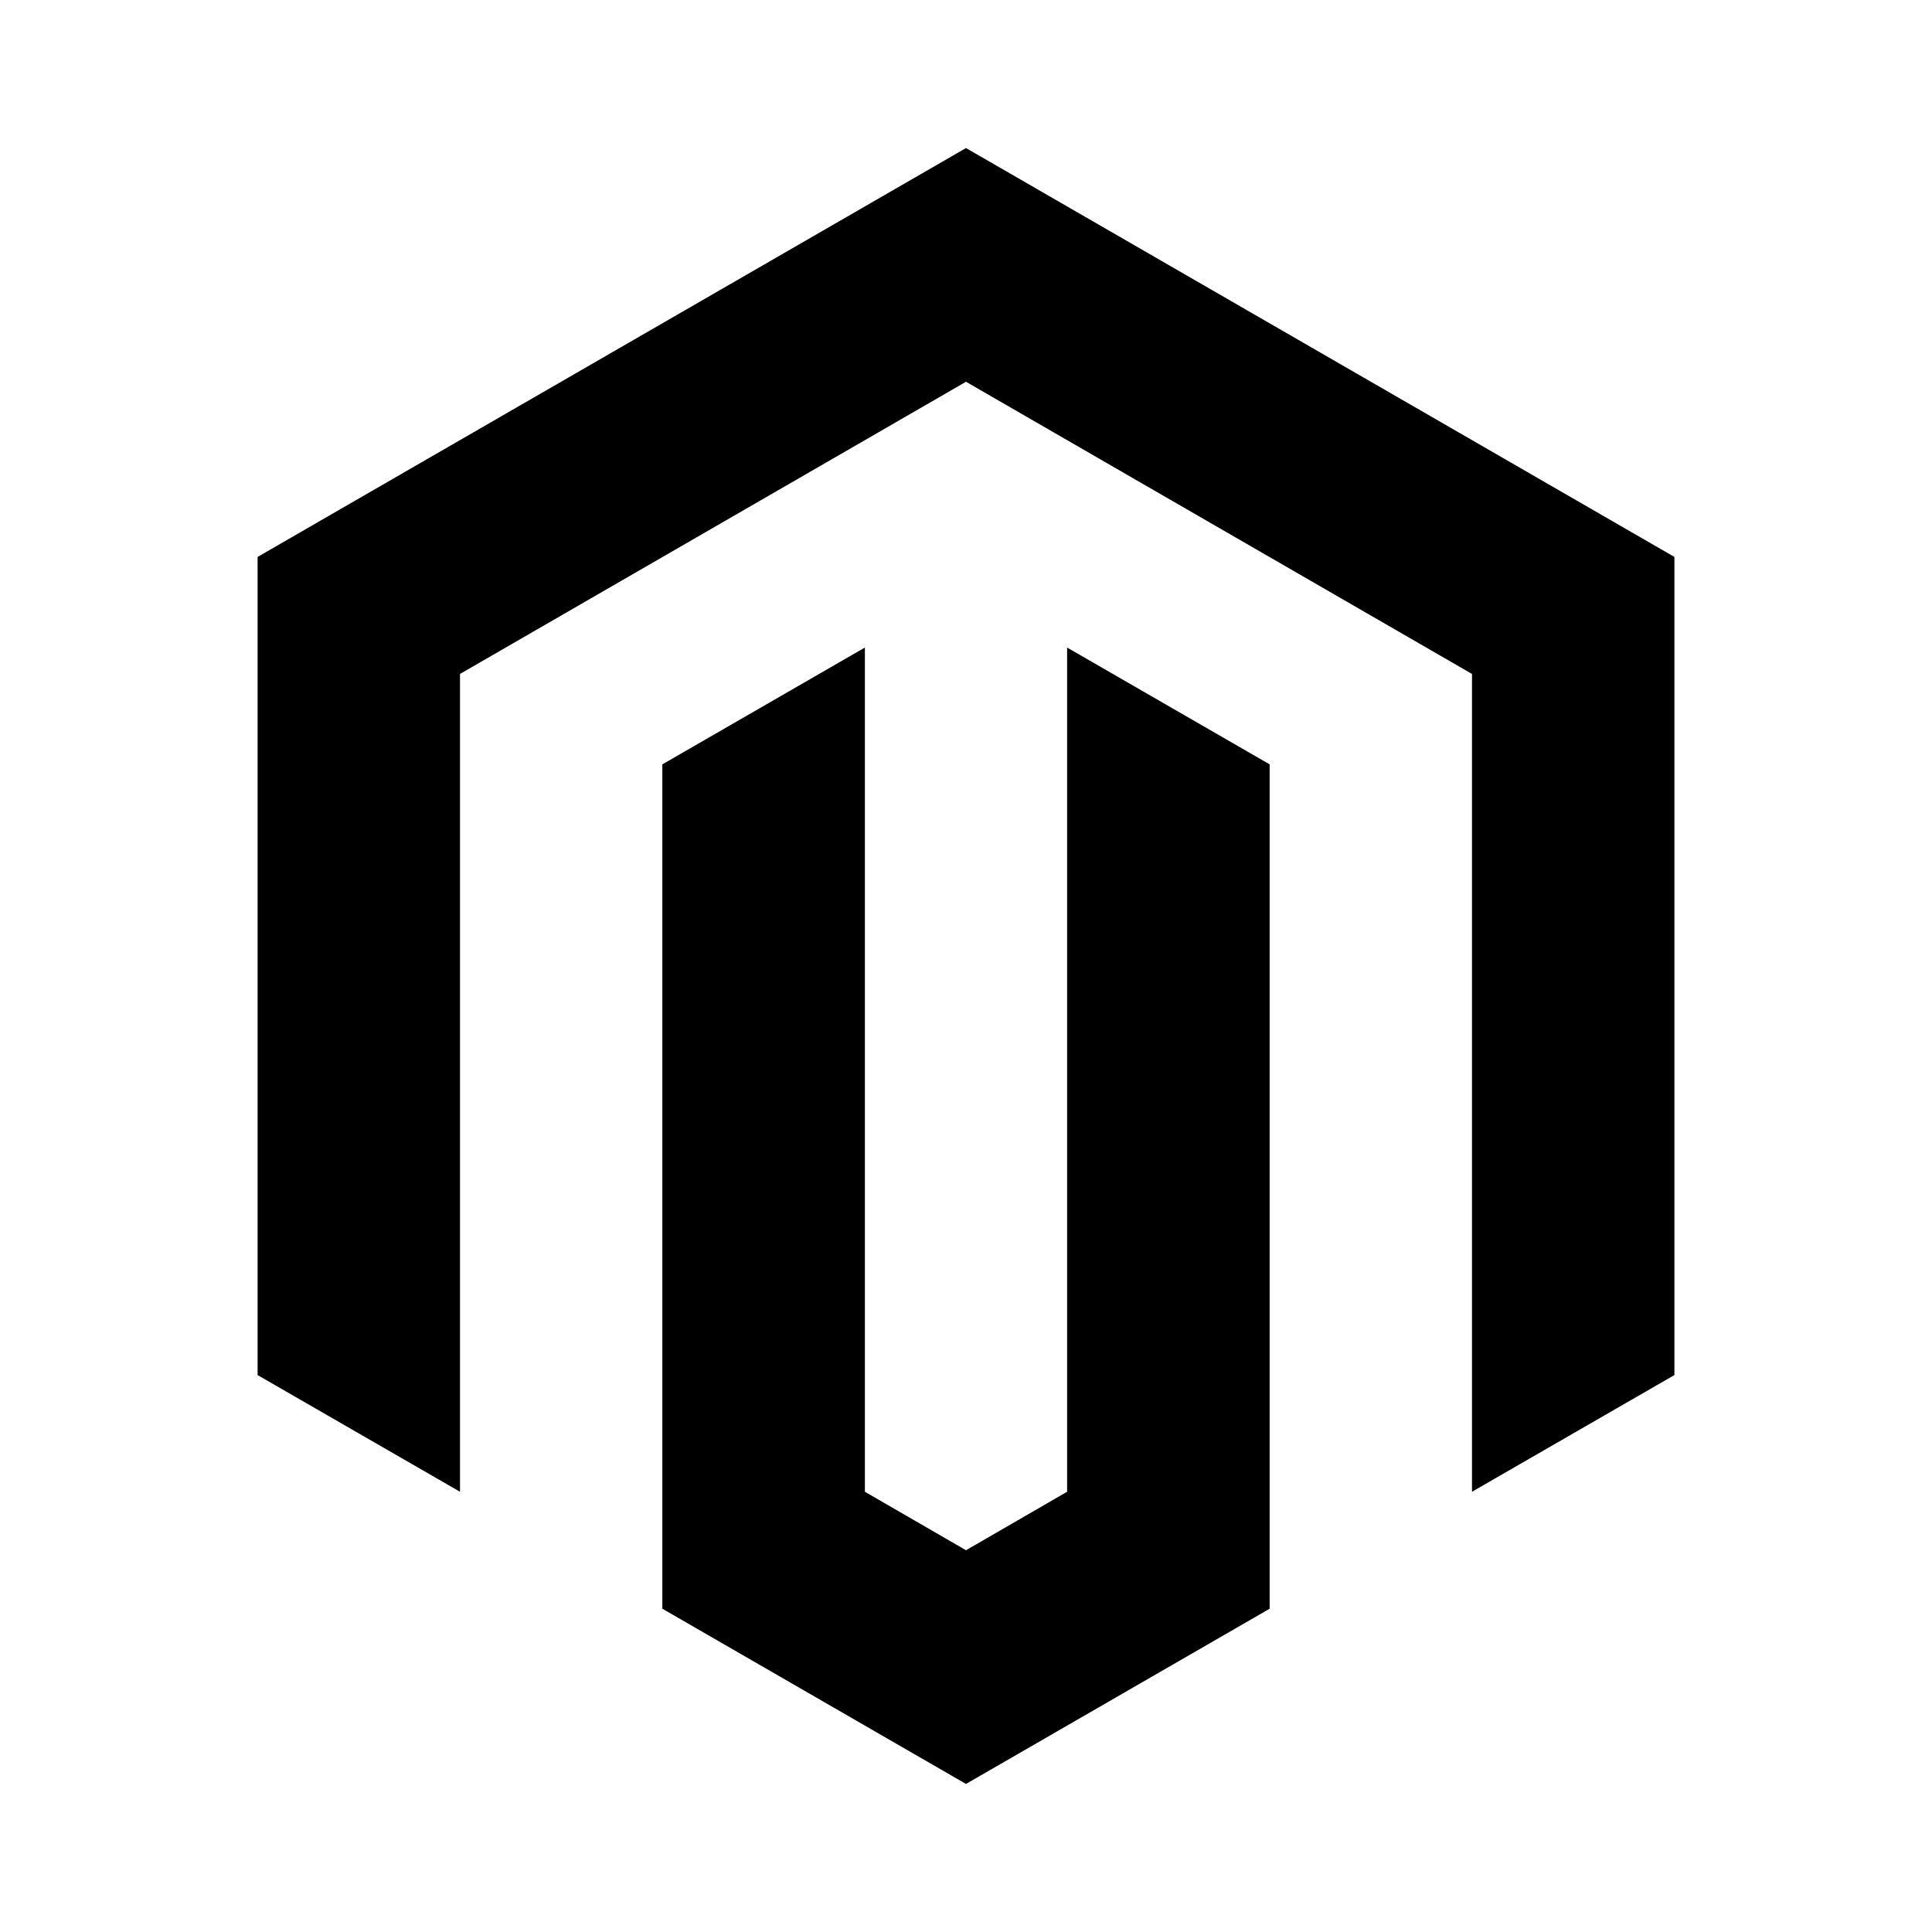
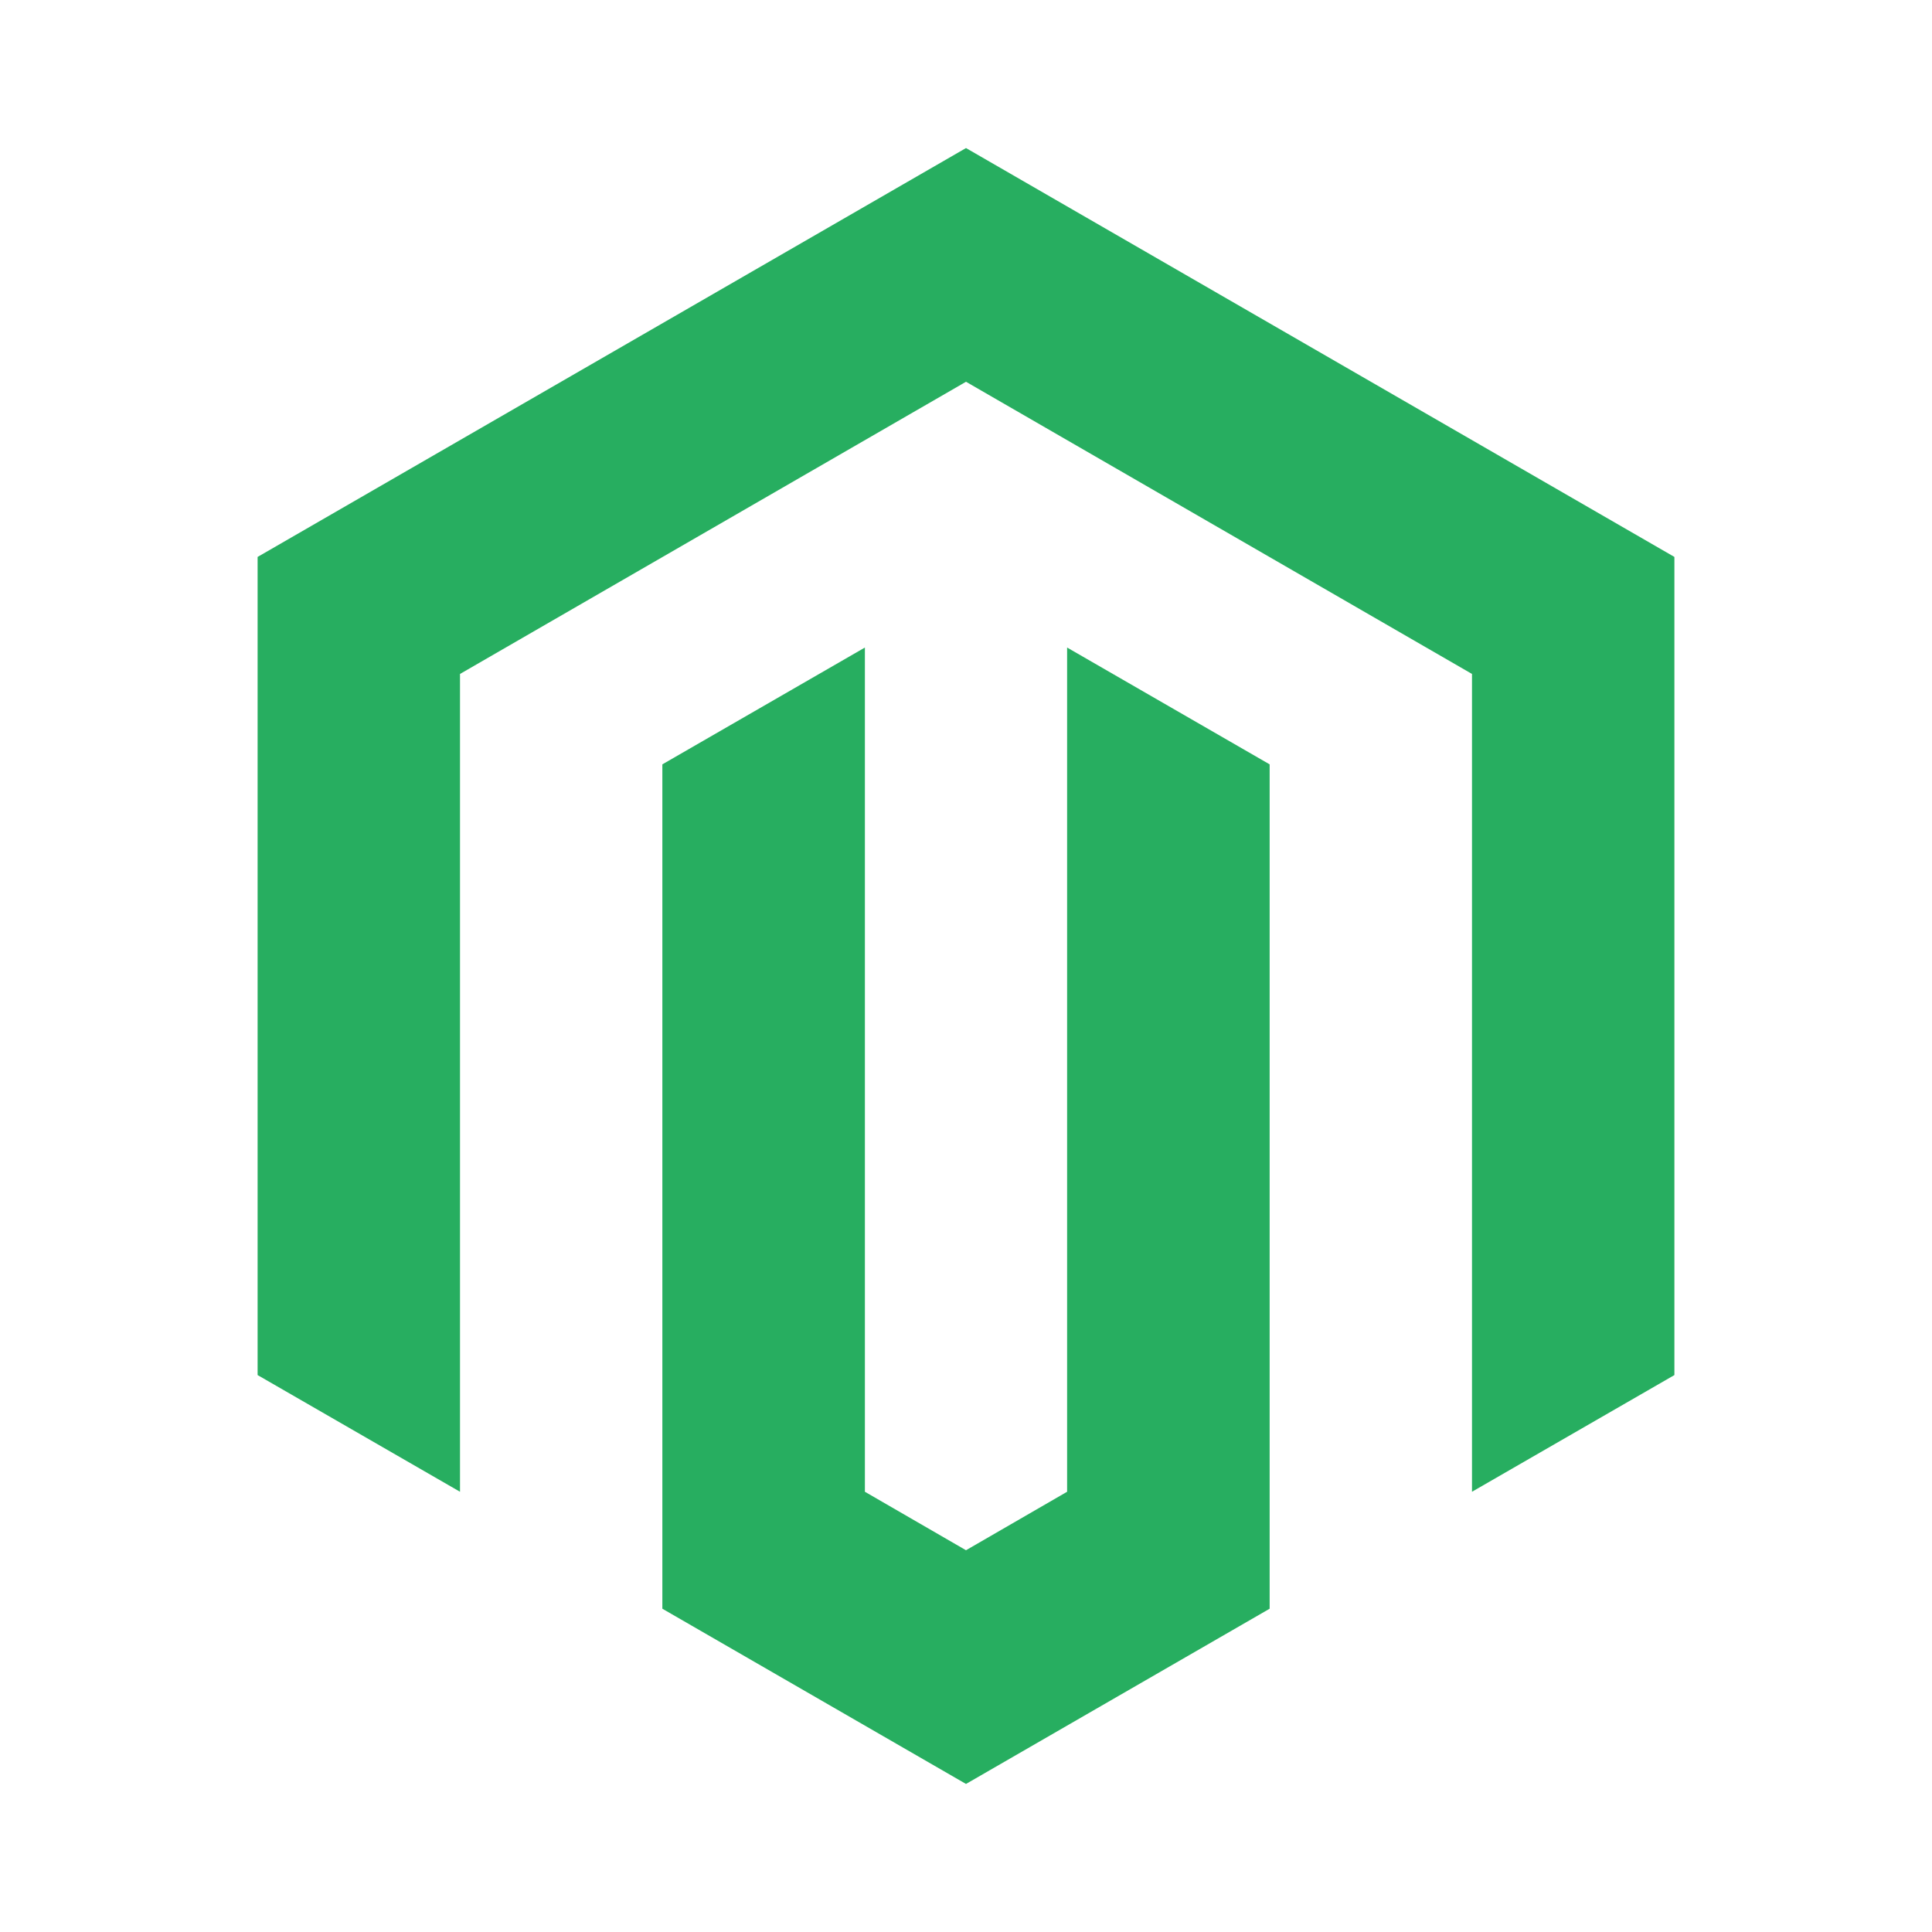
<svg xmlns="http://www.w3.org/2000/svg" viewBox="0 0 30 30" width="30px" height="30px">
-   <path d="M 15 2.299 L 4 8.648 L 4 21.352 L 7.143 23.164 L 7.143 10.465 L 15 5.928 L 22.857 10.465 L 22.857 23.164 L 26 21.352 L 26 8.648 L 15 2.299 z M 13.43 10.055 L 10.285 11.869 L 10.285 24.98 L 15 27.701 L 19.715 24.98 L 19.715 11.869 L 16.57 10.055 L 16.57 23.164 L 15 24.072 L 13.43 23.164 L 13.43 10.055 z" />
+   <path fill="#27ae60" d="M 15 2.299 L 4 8.648 L 4 21.352 L 7.143 23.164 L 7.143 10.465 L 15 5.928 L 22.857 10.465 L 22.857 23.164 L 26 21.352 L 26 8.648 L 15 2.299 z M 13.43 10.055 L 10.285 11.869 L 10.285 24.98 L 15 27.701 L 19.715 24.98 L 19.715 11.869 L 16.57 10.055 L 16.57 23.164 L 15 24.072 L 13.43 23.164 L 13.43 10.055 z" />
</svg>
